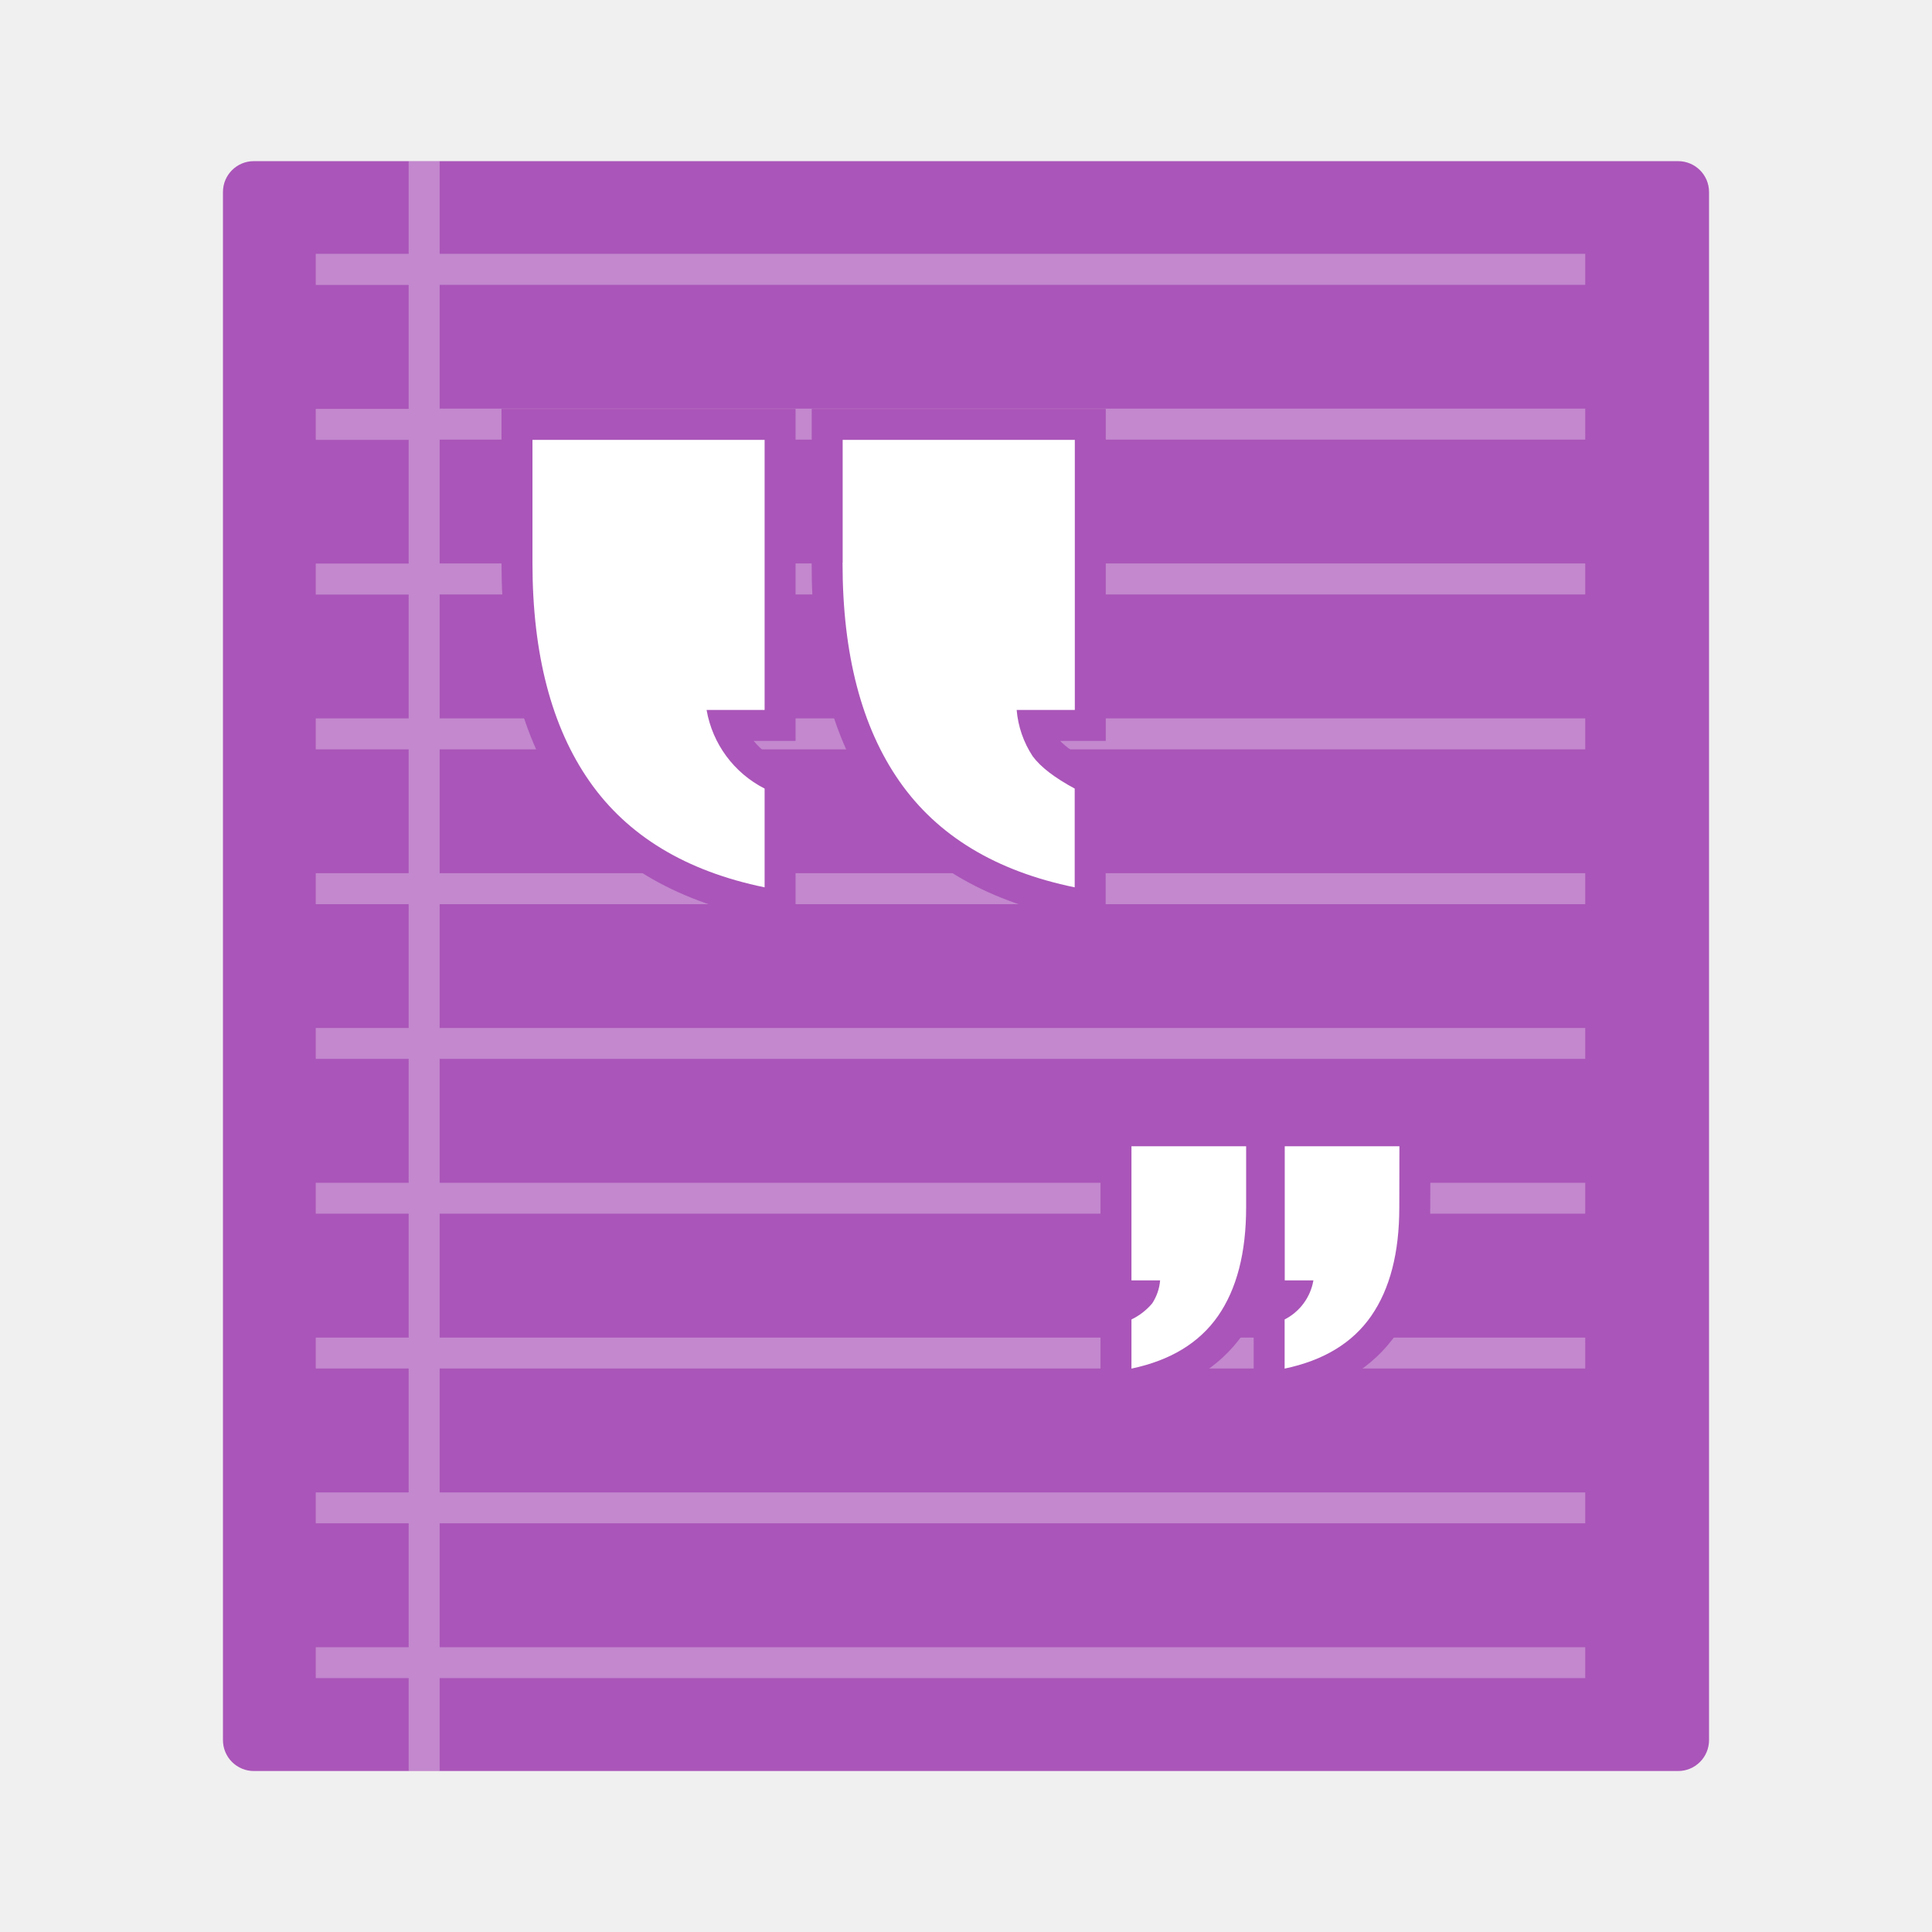
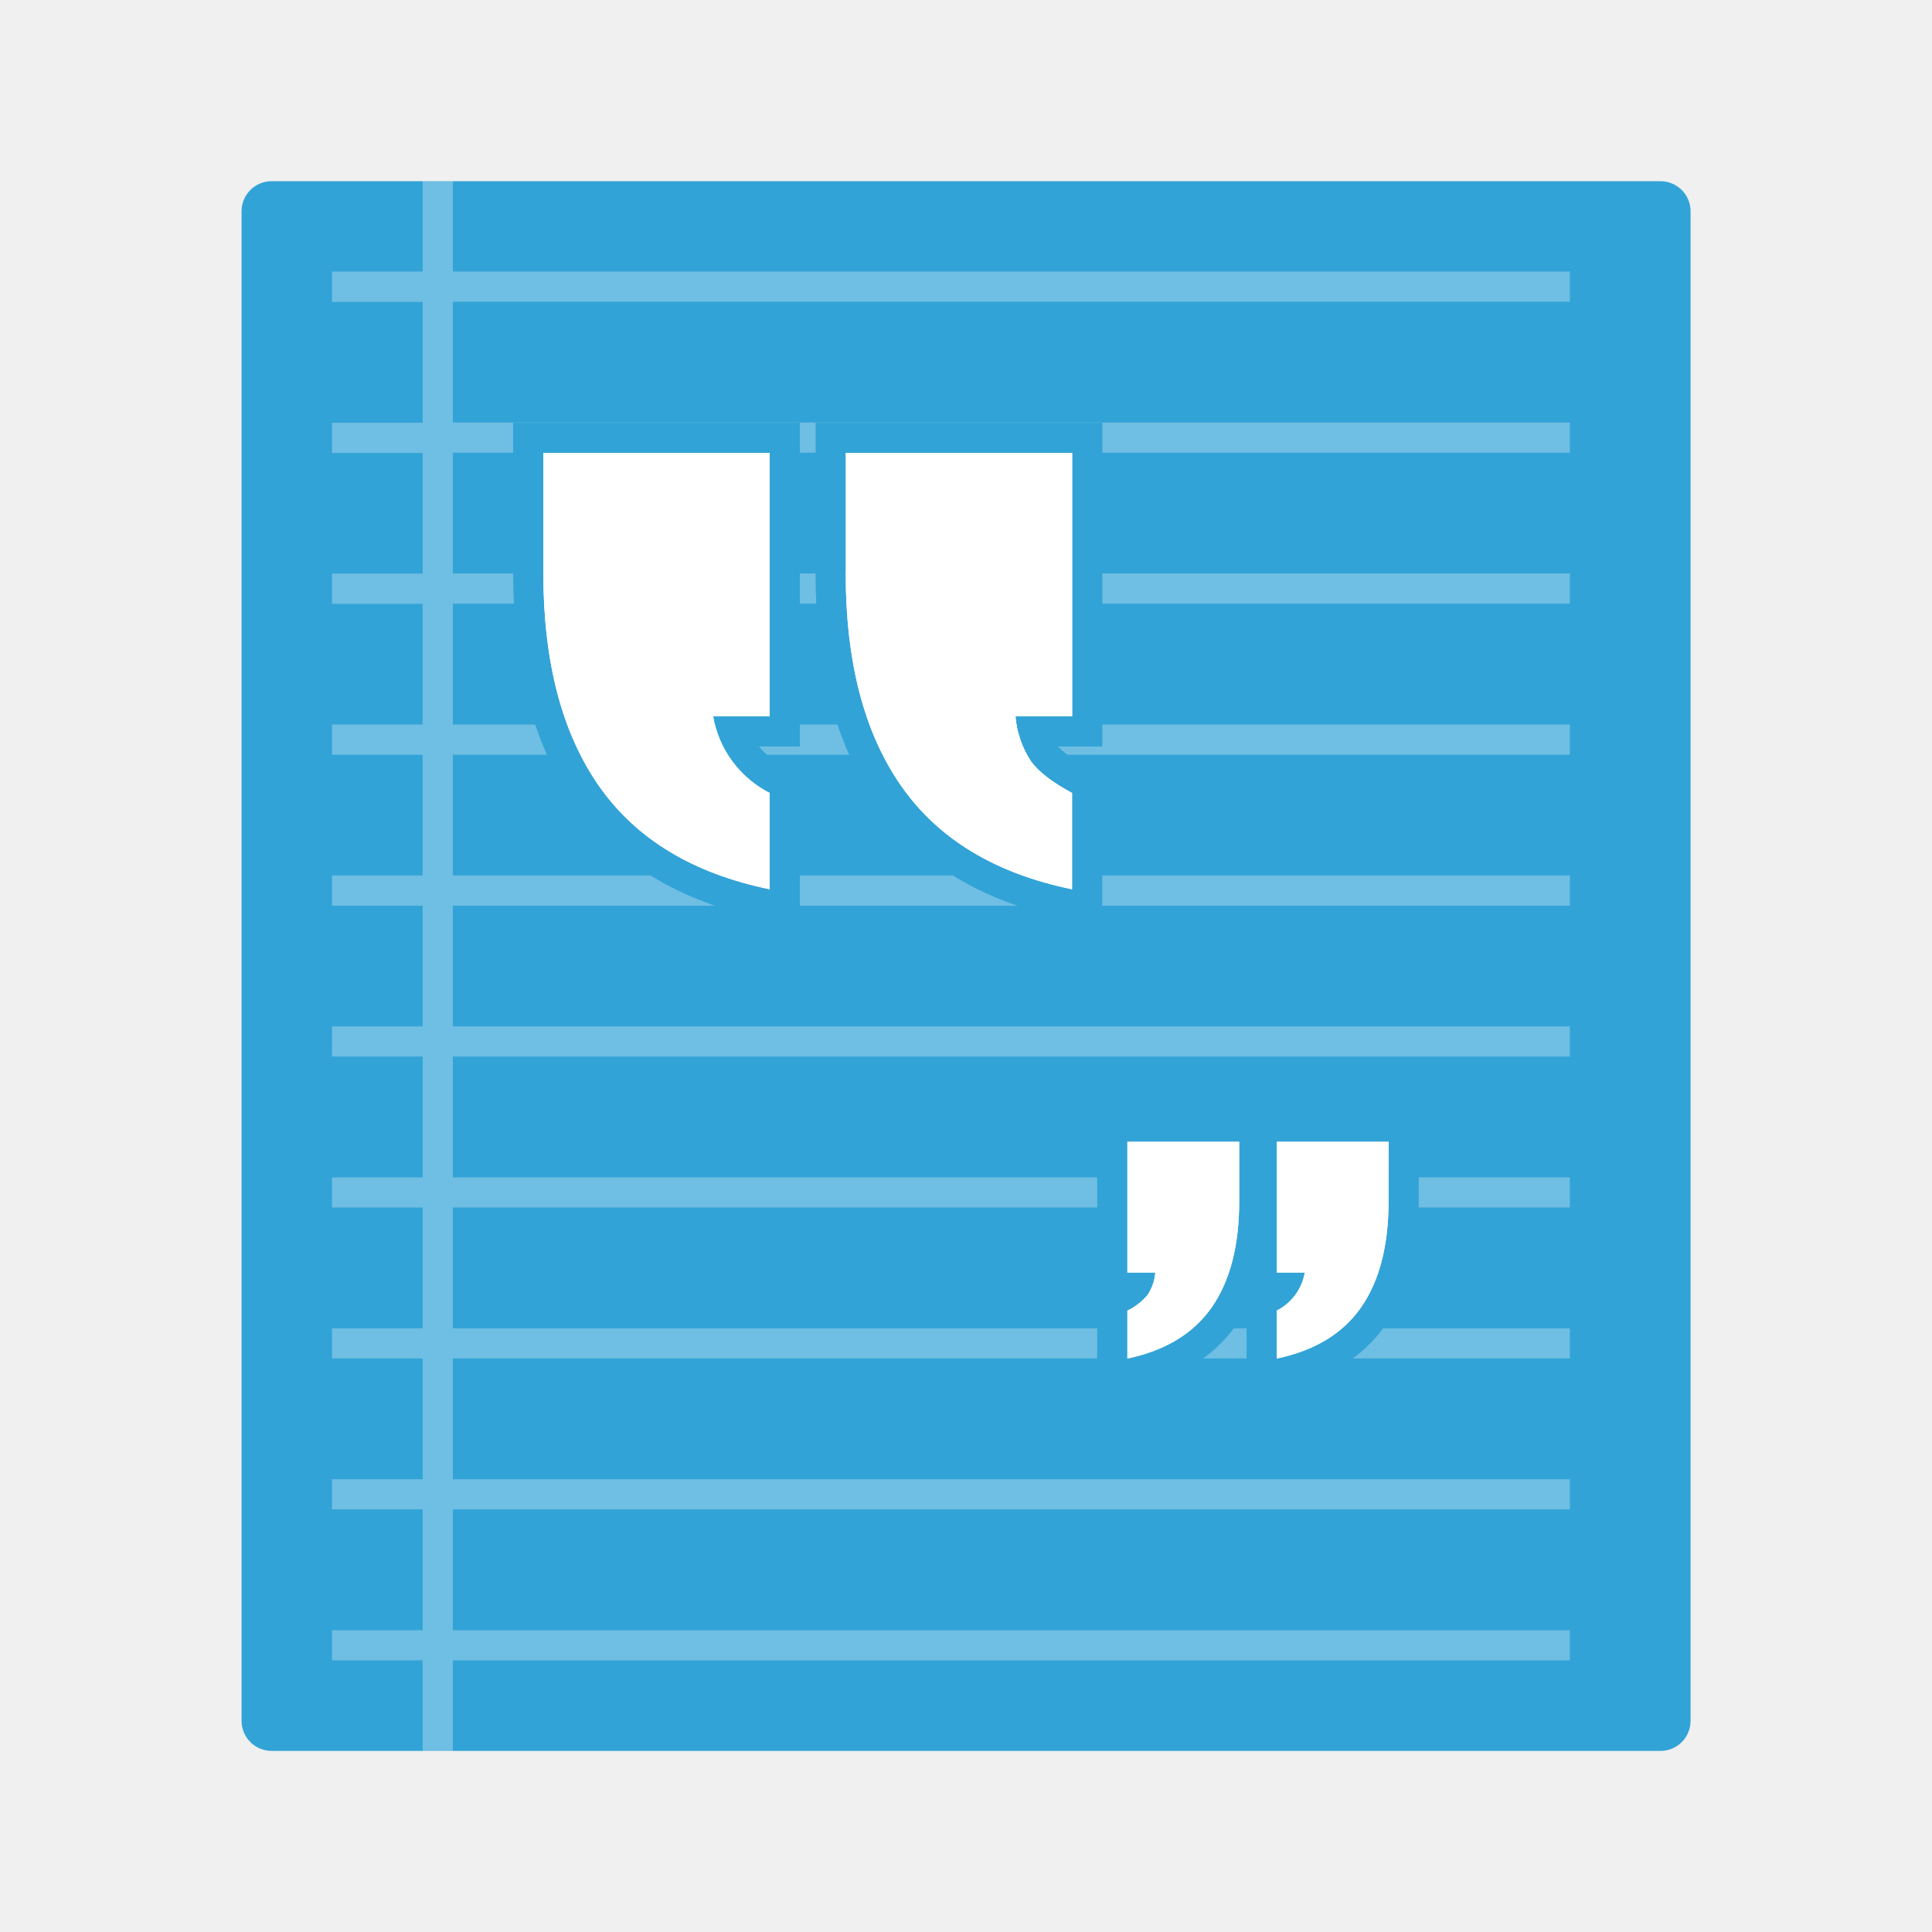
- <svg xmlns="http://www.w3.org/2000/svg" width="240" height="240" viewBox="0 0 63.499 63.499" version="1.1" id="svg10">
-   <defs id="defs14" />
-   <g id="g827" transform="matrix(3.845891,0,0,3.845891,-0.8137821,-179.8987)">
-     <path style="fill:#aa55b9;paint-order:fill markers stroke" id="path2" d="m 2.381,48.154 h 12.171 c 0.147,0 0.265,0.118 0.265,0.264 v 13.23 a 0.264,0.264 0 0 1 -0.265,0.264 H 2.382 a 0.264,0.264 0 0 1 -0.265,-0.265 v -13.229 c 0,-0.146 0.118,-0.264 0.264,-0.264 z" />
-     <path style="fill:#ffffff;fill-opacity:0.3;fill-rule:evenodd" id="path4" d="m 3.704,60.854 v -1.059 H 2.91 v -0.264 h 0.794 v -1.059 H 2.91 v -0.264 h 0.794 v -1.059 H 2.91 v -0.264 h 0.794 v -1.059 H 2.91 v -0.264 h 0.794 v -1.058 H 2.91 v -0.265 h 0.794 v -1.058 H 2.91 v -0.265 h 0.794 v -1.058 H 2.91 v -0.265 h 0.794 v -1.057 H 2.91 v -0.265 h 0.794 v -1.059 H 2.91 v -0.266 h 0.794 v -0.793 h 0.265 v 0.793 h 9.79 v 0.265 h -9.79 v 1.058 h 9.79 v 0.265 h -9.79 v 1.058 h 9.79 v 0.265 h -9.79 v 1.059 h 9.79 v 0.265 h -9.79 v 1.058 h 9.79 v 0.265 h -9.79 v 1.058 h 9.79 v 0.264 h -9.79 v 1.059 h 9.79 v 0.264 h -9.79 v 1.059 h 9.79 v 0.264 h -9.79 v 1.059 h 9.79 v 0.264 h -9.79 v 1.059 h 9.79 v 0.264 h -9.79 v 0.794 H 3.704 v -0.794 H 2.91 v -0.264 z" />
-     <path style="fill:#aa55b9;fill-rule:evenodd;stroke:#aa55b9;stroke-width:0.529;paint-order:stroke markers fill" id="path6" d="m 12.17,57.095 c 0,0.388 -0.08,0.697 -0.24,0.928 -0.16,0.231 -0.407,0.38 -0.74,0.45 v -0.42 a 0.463,0.463 0 0 0 0.246,-0.334 h -0.245 v -1.146 h 0.98 z m -1.309,0 c 0,0.388 -0.08,0.697 -0.24,0.928 -0.161,0.231 -0.408,0.38 -0.74,0.45 v -0.42 a 0.537,0.537 0 0 0 0.177,-0.137 0.422,0.422 0 0 0 0.068,-0.197 H 9.881 v -1.146 h 0.98 z m -6.099,-5.51 v -1.049 h 1.984 v 2.308 H 6.25 a 0.933,0.933 0 0 0 0.496,0.672 v 0.844 c -0.672,-0.138 -1.171,-0.44 -1.496,-0.905 -0.325,-0.465 -0.488,-1.088 -0.488,-1.868 z m 2.651,0 v -1.049 h 1.984 v 2.308 H 8.9 a 0.848,0.848 0 0 0 0.137,0.396 c 0.068,0.092 0.188,0.184 0.359,0.276 v 0.844 c -0.673,-0.138 -1.172,-0.44 -1.497,-0.905 -0.325,-0.465 -0.487,-1.088 -0.487,-1.868 z" />
-     <path style="fill:#ffffff;fill-rule:evenodd;paint-order:stroke markers fill" id="path8" d="m 12.17,57.095 c 0,0.388 -0.08,0.697 -0.24,0.928 -0.16,0.231 -0.407,0.38 -0.74,0.45 v -0.42 a 0.463,0.463 0 0 0 0.246,-0.334 h -0.245 v -1.146 h 0.98 z m -1.309,0 c 0,0.388 -0.08,0.697 -0.24,0.928 -0.161,0.231 -0.408,0.38 -0.74,0.45 v -0.42 a 0.537,0.537 0 0 0 0.177,-0.137 0.422,0.422 0 0 0 0.068,-0.197 H 9.881 v -1.146 h 0.98 z m -6.099,-5.51 v -1.049 h 1.984 v 2.308 H 6.25 a 0.933,0.933 0 0 0 0.496,0.672 v 0.844 c -0.672,-0.138 -1.171,-0.44 -1.496,-0.905 -0.325,-0.465 -0.488,-1.088 -0.488,-1.868 z m 2.651,0 v -1.049 h 1.984 v 2.308 H 8.9 a 0.848,0.848 0 0 0 0.137,0.396 c 0.068,0.092 0.188,0.184 0.359,0.276 v 0.844 c -0.673,-0.138 -1.172,-0.44 -1.497,-0.905 -0.325,-0.465 -0.487,-1.088 -0.487,-1.868 z" />
-   </g>
+ <svg xmlns="http://www.w3.org/2000/svg" width="64" height="64" viewBox="0 0 16.933 16.933">
+   <path d="M2.381 1.588h12.171c.147 0 .265.118.265.264v13.23a.264.264 0 0 1-.265.264H2.382a.264.264 0 0 1-.265-.265V1.852c0-.146.118-.264.264-.264z" fill="#32a3d7" paint-order="fill markers stroke" />
+   <path d="M3.704 14.288v-1.059H2.91v-.264h.794v-1.059H2.91v-.264h.794v-1.059H2.91v-.264h.794V9.26H2.91v-.264h.794V7.938H2.91v-.265h.794V6.615H2.91V6.35h.794V5.292H2.91v-.265h.794V3.97H2.91v-.265h.794V2.646H2.91V2.38h.794v-.793h.265v.793h9.79v.265h-9.79v1.058h9.79v.265h-9.79v1.058h9.79v.265h-9.79V6.35h9.79v.265h-9.79v1.058h9.79v.265h-9.79v1.058h9.79v.264h-9.79v1.059h9.79v.264h-9.79v1.059h9.79v.264h-9.79v1.059h9.79v.264h-9.79v1.059h9.79v.264h-9.79v.794h-.265v-.794H2.91v-.264z" fill="#fff" fill-opacity=".3" fill-rule="evenodd" />
+   <path d="M12.17 10.529c0 .388-.08.697-.24.928-.16.231-.407.38-.74.45v-.42a.463.463 0 0 0 .246-.334h-.245v-1.146h.98zm-1.309 0c0 .388-.08.697-.24.928-.161.231-.408.38-.74.45v-.42a.537.537 0 0 0 .177-.137.422.422 0 0 0 .068-.197h-.245v-1.146h.98zm-6.099-5.51V3.97h1.984v2.308H6.25a.933.933 0 0 0 .496.672v.844c-.672-.138-1.171-.44-1.496-.905-.325-.465-.488-1.088-.488-1.868zm2.651 0V3.97h1.984v2.308H8.9a.848.848 0 0 0 .137.396c.068.092.188.184.359.276v.844c-.673-.138-1.172-.44-1.497-.905-.325-.465-.487-1.088-.487-1.868z" fill="#fff" fill-rule="evenodd" stroke="#32a3d7" stroke-width=".529" paint-order="stroke markers fill" />
+   <path d="M12.17 10.529c0 .388-.08.697-.24.928-.16.231-.407.38-.74.45v-.42a.463.463 0 0 0 .246-.334h-.245v-1.146h.98zm-1.309 0c0 .388-.08.697-.24.928-.161.231-.408.38-.74.45v-.42a.537.537 0 0 0 .177-.137.422.422 0 0 0 .068-.197h-.245v-1.146h.98zm-6.099-5.51V3.97h1.984v2.308H6.25a.933.933 0 0 0 .496.672v.844c-.672-.138-1.171-.44-1.496-.905-.325-.465-.488-1.088-.488-1.868zm2.651 0V3.97h1.984v2.308H8.9a.848.848 0 0 0 .137.396c.068.092.188.184.359.276v.844c-.673-.138-1.172-.44-1.497-.905-.325-.465-.487-1.088-.487-1.868z" fill="#fff" fill-rule="evenodd" paint-order="stroke markers fill" />
</svg>
